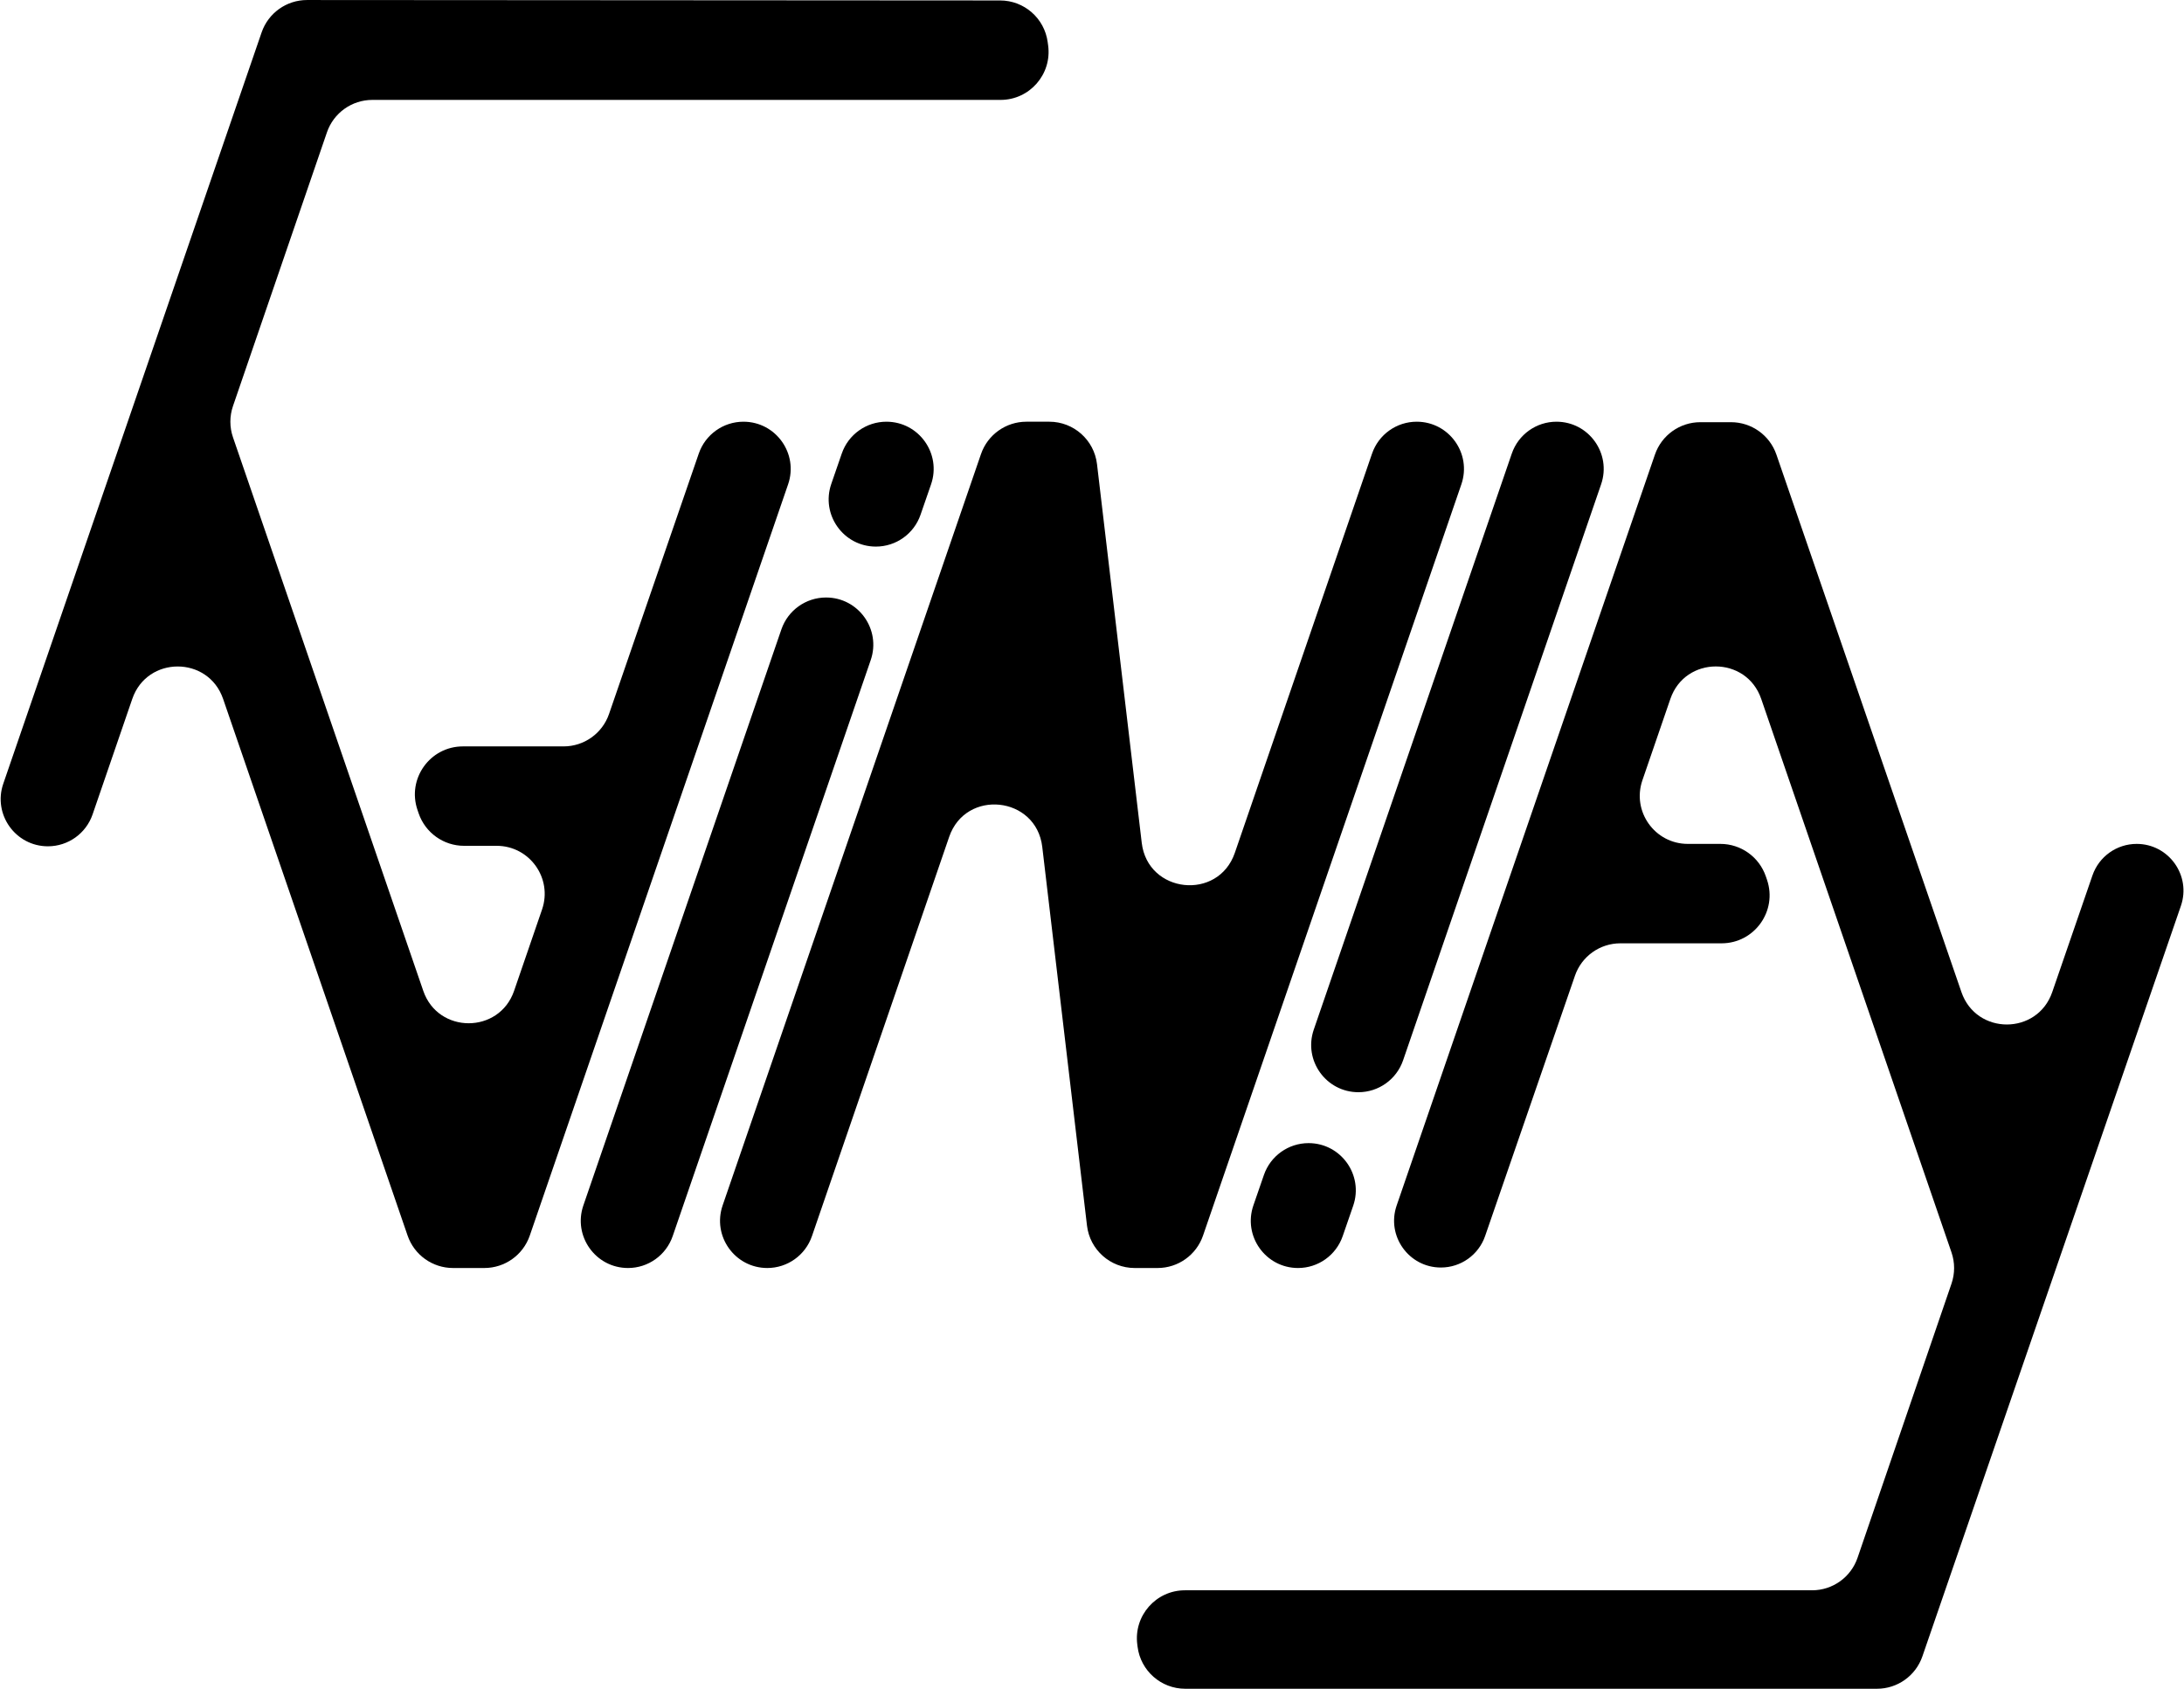
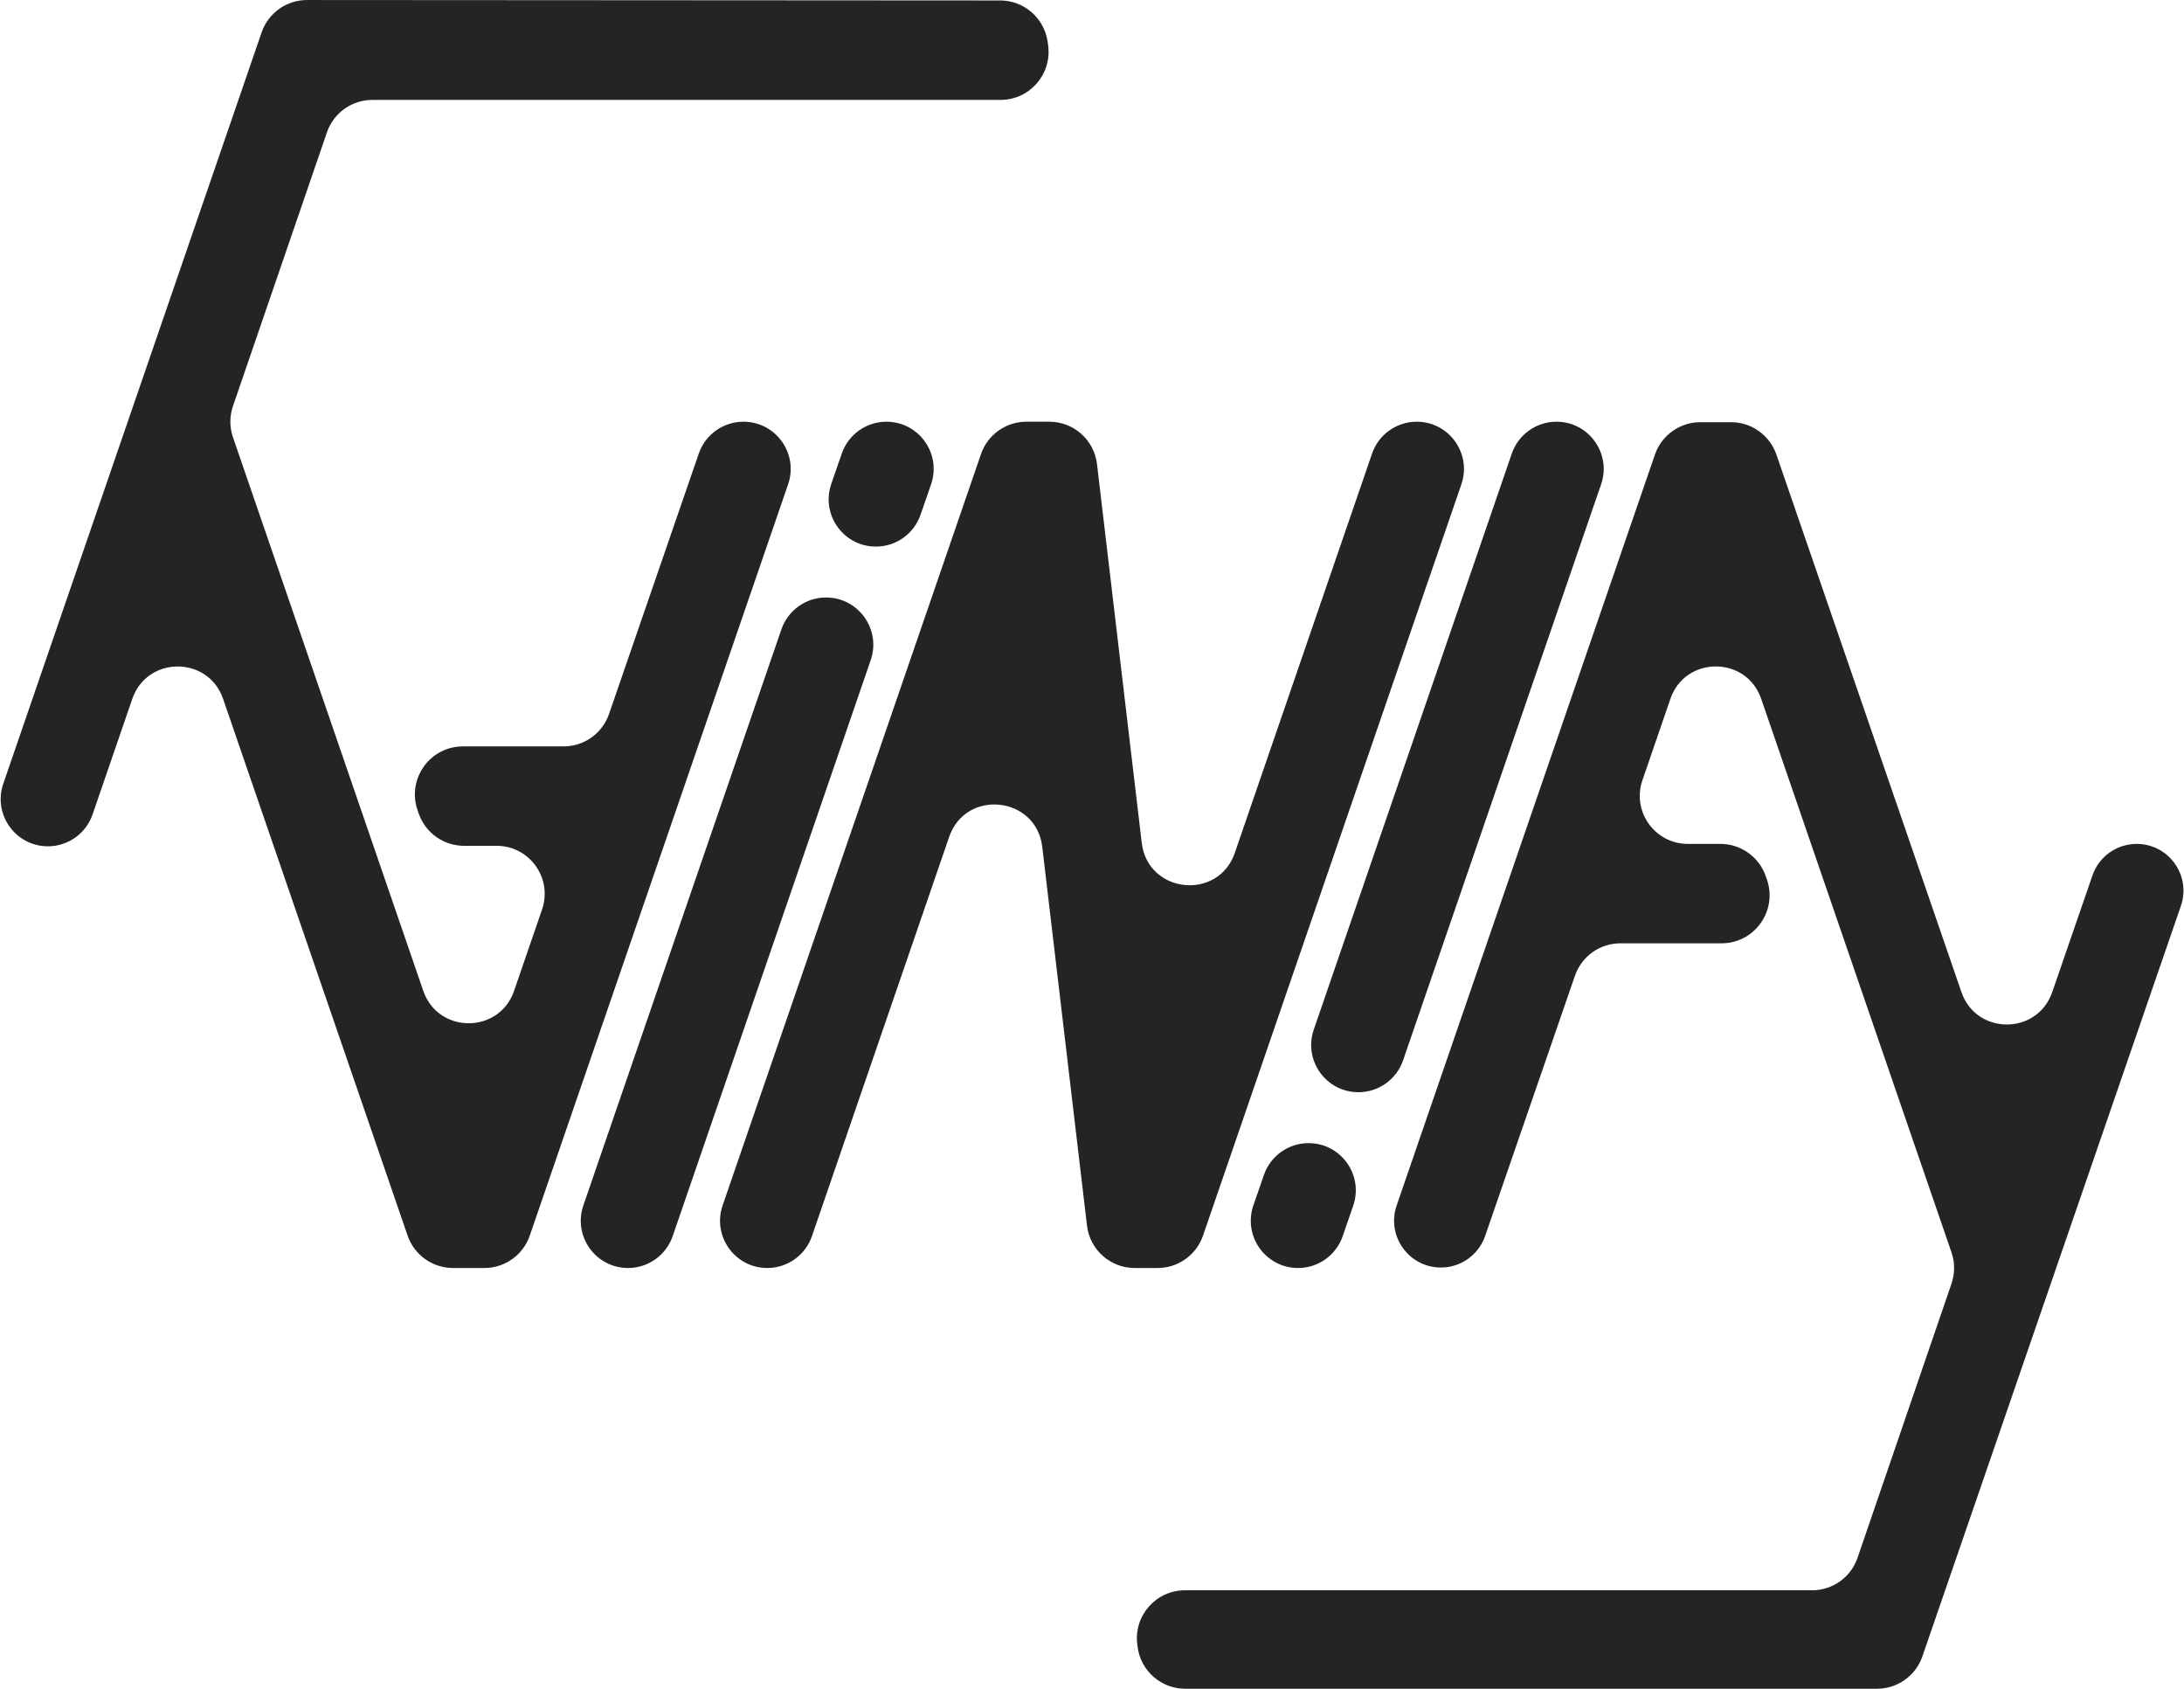
<svg xmlns="http://www.w3.org/2000/svg" width="2274" height="1758" viewBox="0 0 2274 1758" fill="none">
-   <path d="M137.727 727.563 96.405 847.811C89.582 867.667 70.902 881 49.905 881 16.15 881-7.568 847.762 3.41 815.84L272.39 33.76C279.335 13.565 298.344.01 319.702.023l721.638.45c25.01.016 46.16 18.512 49.51 43.299l.48 3.527c4.06 30.004-19.27 56.702-49.55 56.702H387.7c-21.357 0-40.357 13.565-47.291 33.766l-97.832 284.987a50 50 0 0 0 .008 32.492l198.126 576.225c15.47 44.99 79.101 44.99 94.567-.01l29.119-84.706c11.158-32.46-12.96-66.254-47.284-66.254H483.21c-21.362 0-40.365-13.571-47.296-33.778l-1.2-3.5C423.582 810.768 447.699 777 482.009 777h104.838c21.335 0 40.319-13.537 47.271-33.707l93.454-271.136c6.838-19.841 25.513-33.157 46.5-33.157 33.768 0 57.493 33.249 46.51 65.181L551.604 1286.26c-6.943 20.19-25.935 33.74-47.282 33.74h-32.641c-21.348 0-40.341-13.55-47.283-33.74L232.296 727.555c-15.47-44.994-79.106-44.988-94.569.008" fill="#000000" />
-   <path d="M906.594 687.164 700.41 1286.81c-6.827 19.86-25.506 33.19-46.502 33.19-33.759 0-57.479-33.24-46.502-65.16L813.59 655.185C820.417 635.33 839.096 622 860.092 622c33.759 0 57.479 33.239 46.502 65.164m62.817-182.907-10.96 31.663c-6.854 19.8-25.504 33.08-46.457 33.08-33.78 0-57.497-33.284-46.467-65.213l10.939-31.67C883.313 452.298 901.975 439 922.944 439c33.801 0 57.524 33.316 46.467 65.257m18.858 366.961L845.408 1286.81c-6.825 19.86-25.505 33.19-46.5 33.19-33.758 0-57.476-33.24-46.497-65.16L1021.4 472.739c6.94-20.187 25.93-33.739 47.28-33.739h23.88c25.34 0 46.68 18.964 49.65 44.134l46.58 394.261c6.24 52.8 79.66 60.667 96.94 10.387l142.86-415.596c6.83-19.855 25.51-33.186 46.5-33.186 33.76 0 57.48 33.239 46.5 65.162L1252.6 1286.26c-6.94 20.19-25.93 33.74-47.28 33.74h-23.88c-25.34 0-46.68-18.96-49.65-44.13l-46.58-394.265c-6.24-52.8-79.66-60.667-96.941-10.387m420.681 384.012L1398 1286.9c-6.85 19.81-25.51 33.1-46.47 33.1-33.79 0-57.51-33.3-46.47-65.24l10.95-31.66c6.85-19.81 25.51-33.1 46.47-33.1 33.79 0 57.51 33.3 46.47 65.23m258.14-751.066-206.18 599.646c-6.83 19.86-25.51 33.19-46.5 33.19-33.76 0-57.48-33.24-46.5-65.16l206.18-599.655c6.83-19.855 25.51-33.185 46.5-33.185 33.76 0 57.48 33.239 46.5 65.164" fill="#000000" />
-   <path d="m1639.87 1015.69-93.54 270.99c-6.78 19.64-25.27 32.82-46.05 32.82-33.45 0-56.95-32.94-46.07-64.56l268.92-781.706c6.95-20.184 25.94-33.734 47.28-33.734h31.92c21.34 0 40.33 13.545 47.28 33.723l192.65 559.557c15.47 44.95 79.05 44.97 94.54.02l41.88-121.476c6.78-19.642 25.26-32.824 46.04-32.824 33.44 0 56.93 32.937 46.04 64.557l-269.15 781.233c-6.95 20.17-25.93 33.71-47.27 33.71h-720.28c-25.18 0-46.44-18.73-49.6-43.71l-.32-2.5c-3.79-29.87 19.49-56.29 49.6-56.29h653.04c21.37 0 40.37-13.58 47.3-33.79l97.85-285.47a49.96 49.96 0 0 0-.01-32.47l-198.14-576.253c-15.47-44.99-79.09-44.989-94.56.001l-29.13 84.725c-11.17 32.461 12.95 66.257 47.28 66.257h33.92c21.36 0 40.36 13.571 47.3 33.778l1.2 3.5c11.13 32.454-12.99 66.222-47.3 66.222h-105.35c-21.33 0-40.31 13.526-47.27 33.69" fill="#000000" />
+   <path d="M137.727 727.563 96.405 847.811C89.582 867.667 70.902 881 49.905 881 16.15 881-7.568 847.762 3.41 815.84L272.39 33.76C279.335 13.565 298.344.01 319.702.023l721.638.45c25.01.016 46.16 18.512 49.51 43.299l.48 3.527c4.06 30.004-19.27 56.702-49.55 56.702H387.7c-21.357 0-40.357 13.565-47.291 33.766l-97.832 284.987a50 50 0 0 0 .008 32.492l198.126 576.225c15.47 44.99 79.101 44.99 94.567-.01l29.119-84.706c11.158-32.46-12.96-66.254-47.284-66.254H483.21c-21.362 0-40.365-13.571-47.296-33.778l-1.2-3.5C423.582 810.768 447.699 777 482.009 777h104.838c21.335 0 40.319-13.537 47.271-33.707l93.454-271.136c6.838-19.841 25.513-33.157 46.5-33.157 33.768 0 57.493 33.249 46.51 65.181L551.604 1286.26c-6.943 20.19-25.935 33.74-47.282 33.74h-32.641c-21.348 0-40.341-13.55-47.283-33.74L232.296 727.555c-15.47-44.994-79.106-44.988-94.569.008" fill="#242424" />
+   <path d="M906.594 687.164 700.41 1286.81c-6.827 19.86-25.506 33.19-46.502 33.19-33.759 0-57.479-33.24-46.502-65.16L813.59 655.185C820.417 635.33 839.096 622 860.092 622c33.759 0 57.479 33.239 46.502 65.164m62.817-182.907-10.96 31.663c-6.854 19.8-25.504 33.08-46.457 33.08-33.78 0-57.497-33.284-46.467-65.213l10.939-31.67C883.313 452.298 901.975 439 922.944 439c33.801 0 57.524 33.316 46.467 65.257m18.858 366.961L845.408 1286.81c-6.825 19.86-25.505 33.19-46.5 33.19-33.758 0-57.476-33.24-46.497-65.16L1021.4 472.739c6.94-20.187 25.93-33.739 47.28-33.739h23.88c25.34 0 46.68 18.964 49.65 44.134l46.58 394.261c6.24 52.8 79.66 60.667 96.94 10.387l142.86-415.596c6.83-19.855 25.51-33.186 46.5-33.186 33.76 0 57.48 33.239 46.5 65.162L1252.6 1286.26c-6.94 20.19-25.93 33.74-47.28 33.74h-23.88c-25.34 0-46.68-18.96-49.65-44.13l-46.58-394.265c-6.24-52.8-79.66-60.667-96.941-10.387m420.681 384.012L1398 1286.9c-6.85 19.81-25.51 33.1-46.47 33.1-33.79 0-57.51-33.3-46.47-65.24l10.95-31.66c6.85-19.81 25.51-33.1 46.47-33.1 33.79 0 57.51 33.3 46.47 65.23m258.14-751.066-206.18 599.646c-6.83 19.86-25.51 33.19-46.5 33.19-33.76 0-57.48-33.24-46.5-65.16l206.18-599.655c6.83-19.855 25.51-33.185 46.5-33.185 33.76 0 57.48 33.239 46.5 65.164" fill="#242424" />
+   <path d="m1639.87 1015.69-93.54 270.99c-6.78 19.64-25.27 32.82-46.05 32.82-33.45 0-56.95-32.94-46.07-64.56l268.92-781.706c6.95-20.184 25.94-33.734 47.28-33.734h31.92c21.34 0 40.33 13.545 47.28 33.723l192.65 559.557c15.47 44.95 79.05 44.97 94.54.02l41.88-121.476c6.78-19.642 25.26-32.824 46.04-32.824 33.44 0 56.93 32.937 46.04 64.557l-269.15 781.233c-6.95 20.17-25.93 33.71-47.27 33.71h-720.28c-25.18 0-46.44-18.73-49.6-43.71l-.32-2.5c-3.79-29.87 19.49-56.29 49.6-56.29h653.04c21.37 0 40.37-13.58 47.3-33.79l97.85-285.47a49.96 49.96 0 0 0-.01-32.47l-198.14-576.253c-15.47-44.99-79.09-44.989-94.56.001l-29.13 84.725c-11.17 32.461 12.95 66.257 47.28 66.257h33.92c21.36 0 40.36 13.571 47.3 33.778l1.2 3.5c11.13 32.454-12.99 66.222-47.3 66.222h-105.35c-21.33 0-40.31 13.526-47.27 33.69" fill="#242424" />
</svg>
